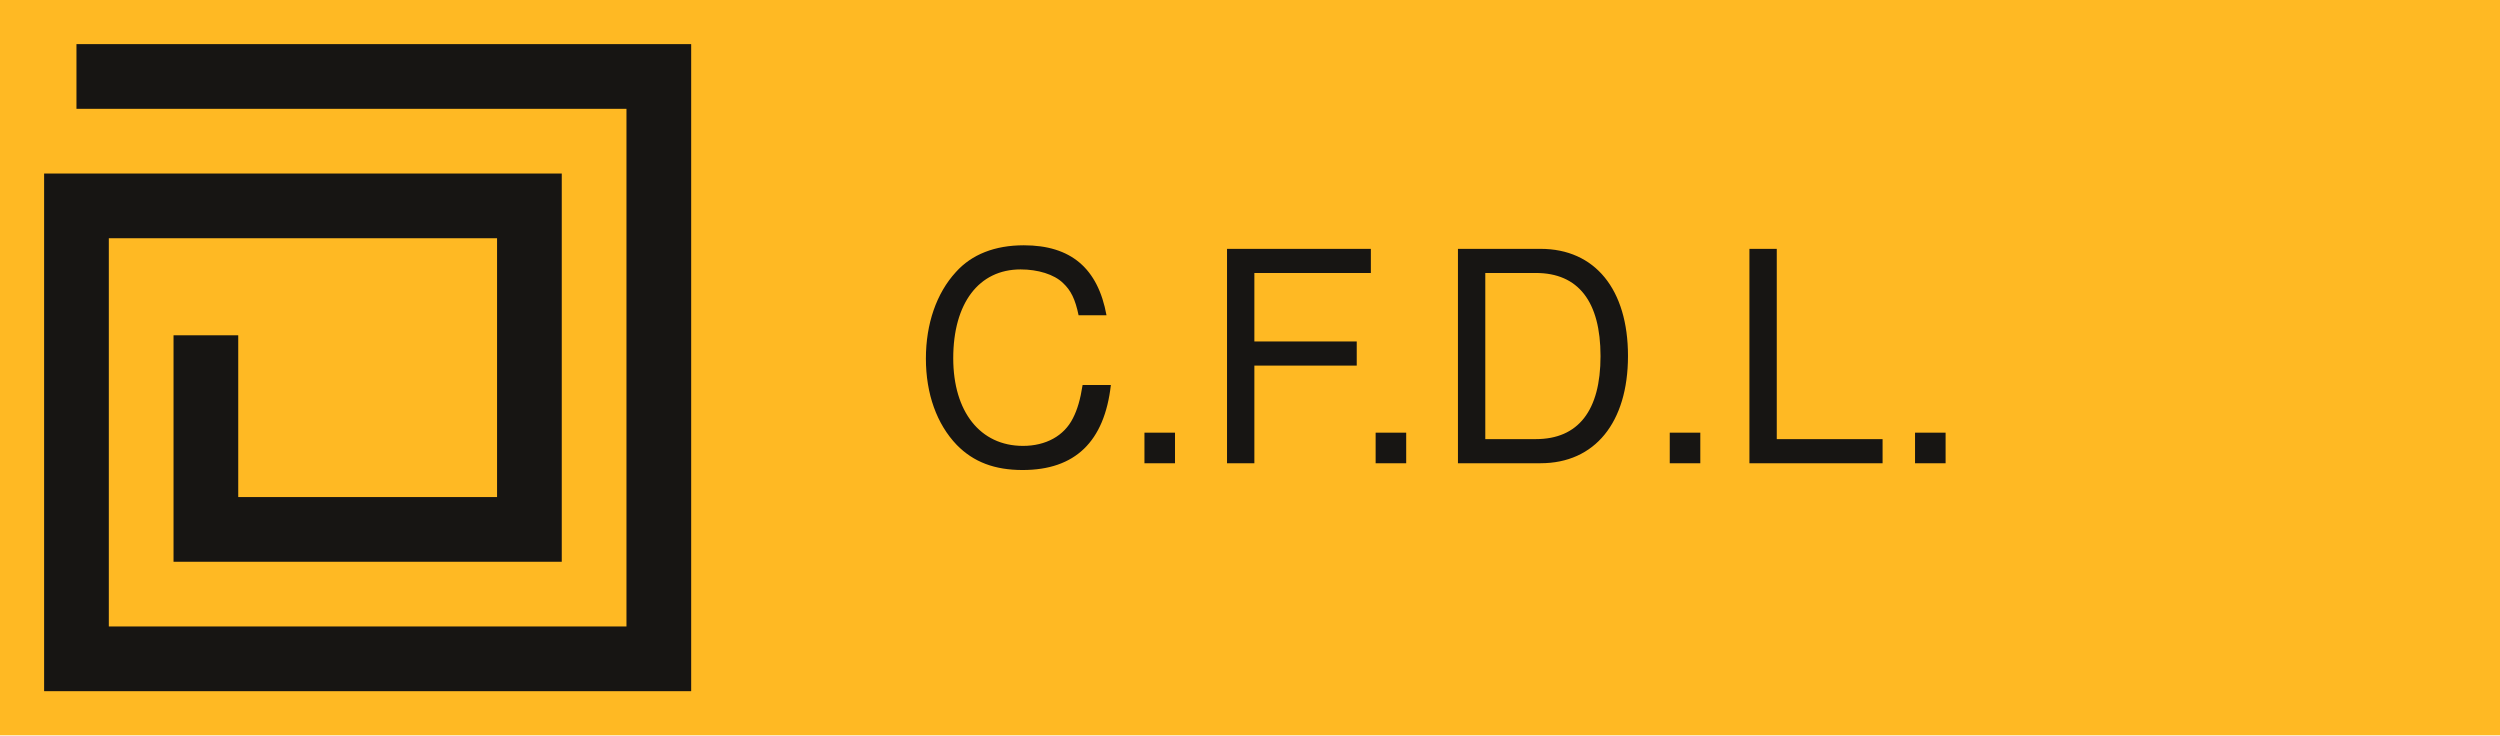
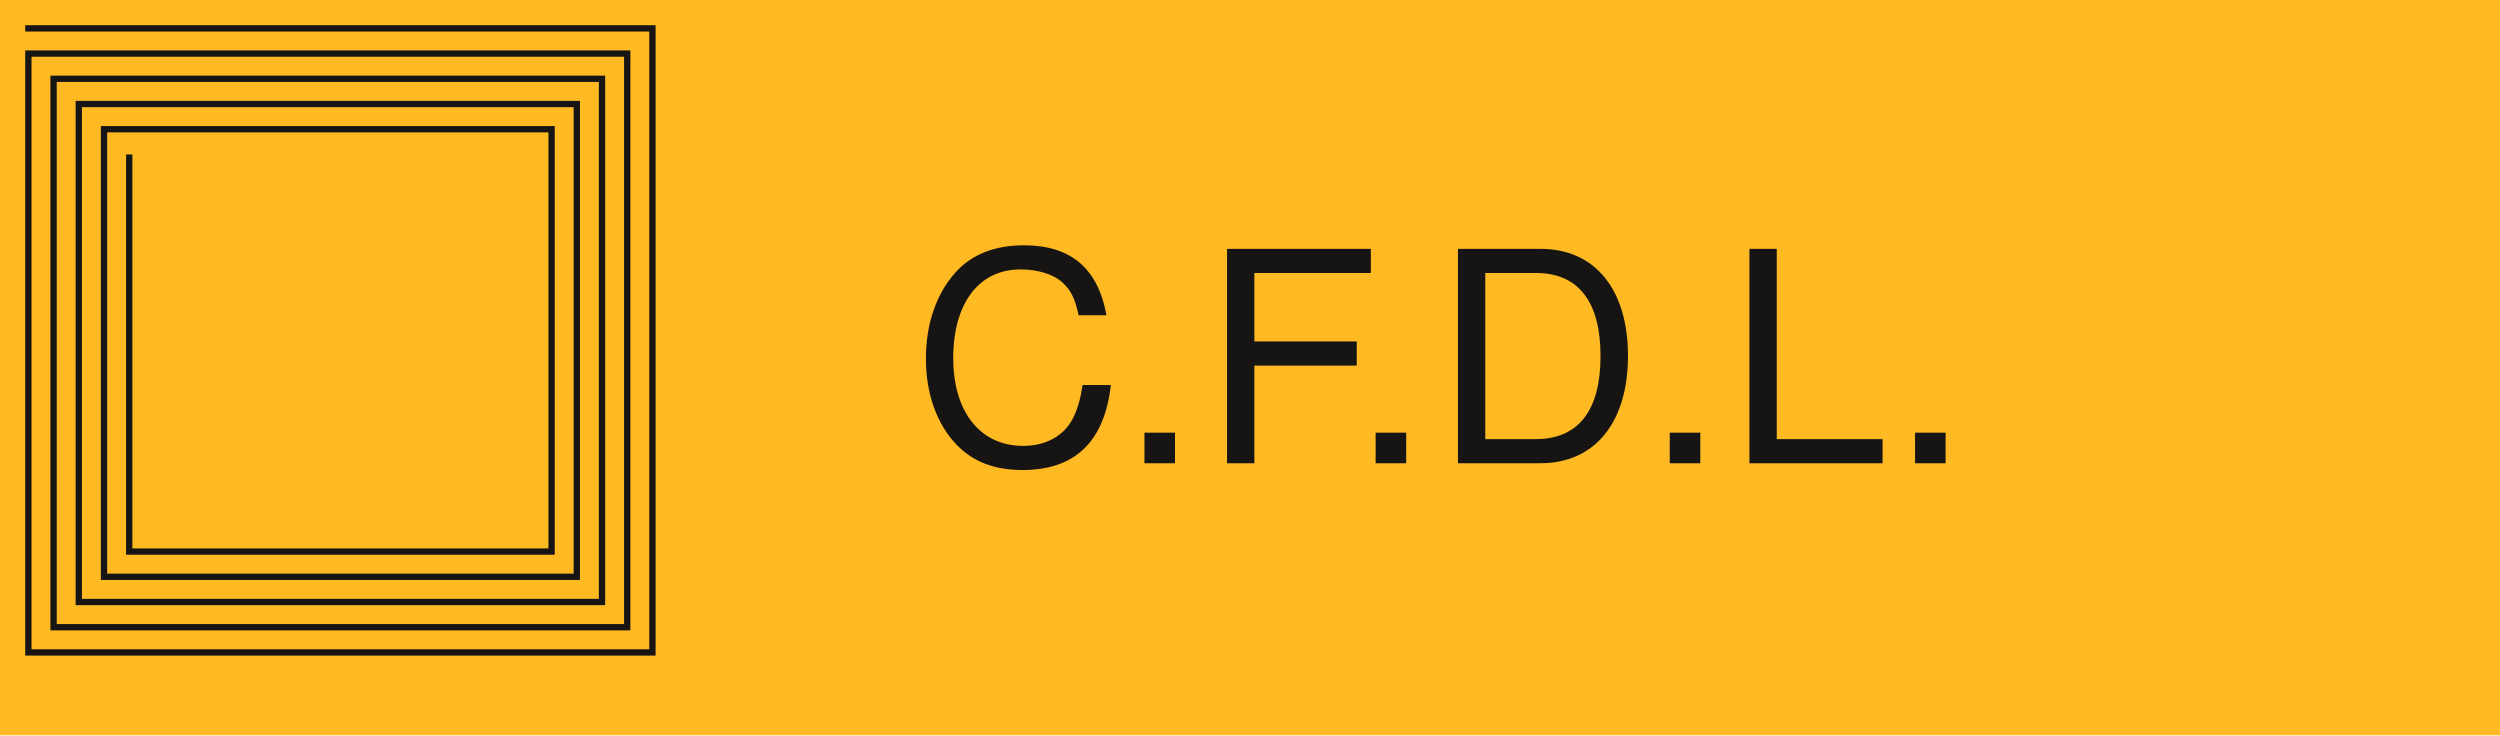
- <svg xmlns="http://www.w3.org/2000/svg" viewBox="0 0 340 100" role="img" aria-label="C.F.D.L.">
-   <rect width="340" height="100" fill="#ffb923" />
-   <g transform="translate(6,6) scale(0.88)">
-     <polyline points="5.00,5.00 95.00,5.00 95.00,95.00 5.00,95.00 5.00,25.00 75.00,25.00 75.00,75.00 25.00,75.00 25.00,45.00" fill="none" stroke="#171513" stroke-width="10.0" stroke-linejoin="miter" stroke-linecap="butt" transform="translate(0.00,0.00)" />
+ <svg xmlns="http://www.w3.org/2000/svg" viewBox="0 0 340 100.00" role="img" aria-label="C.F.D.L.">
+   <rect width="340" height="100.00" fill="#ffb923" />
+   <g transform="scale(0.9259)">
+     <polyline points="3.704,4.167 95.833,4.167 95.833,95.833 4.167,95.833 4.167,7.870 92.130,7.870 92.130,92.130 7.870,92.130 7.870,11.574 88.426,11.574 88.426,88.426 11.574,88.426 11.574,15.278 84.722,15.278 84.722,84.722 15.278,84.722 15.278,18.981 81.019,18.981 81.019,81.019 18.981,81.019 18.981,22.685" fill="none" stroke="#171513" stroke-width="0.926" stroke-linejoin="miter" stroke-linecap="butt" />
  </g>
  <text x="124" y="63" text-anchor="start" font-family="FuturaStd, Helvetica Neue, Helvetica, Arial, sans-serif" font-size="40" fill="#171513">C.F.D.L.</text>
</svg>
